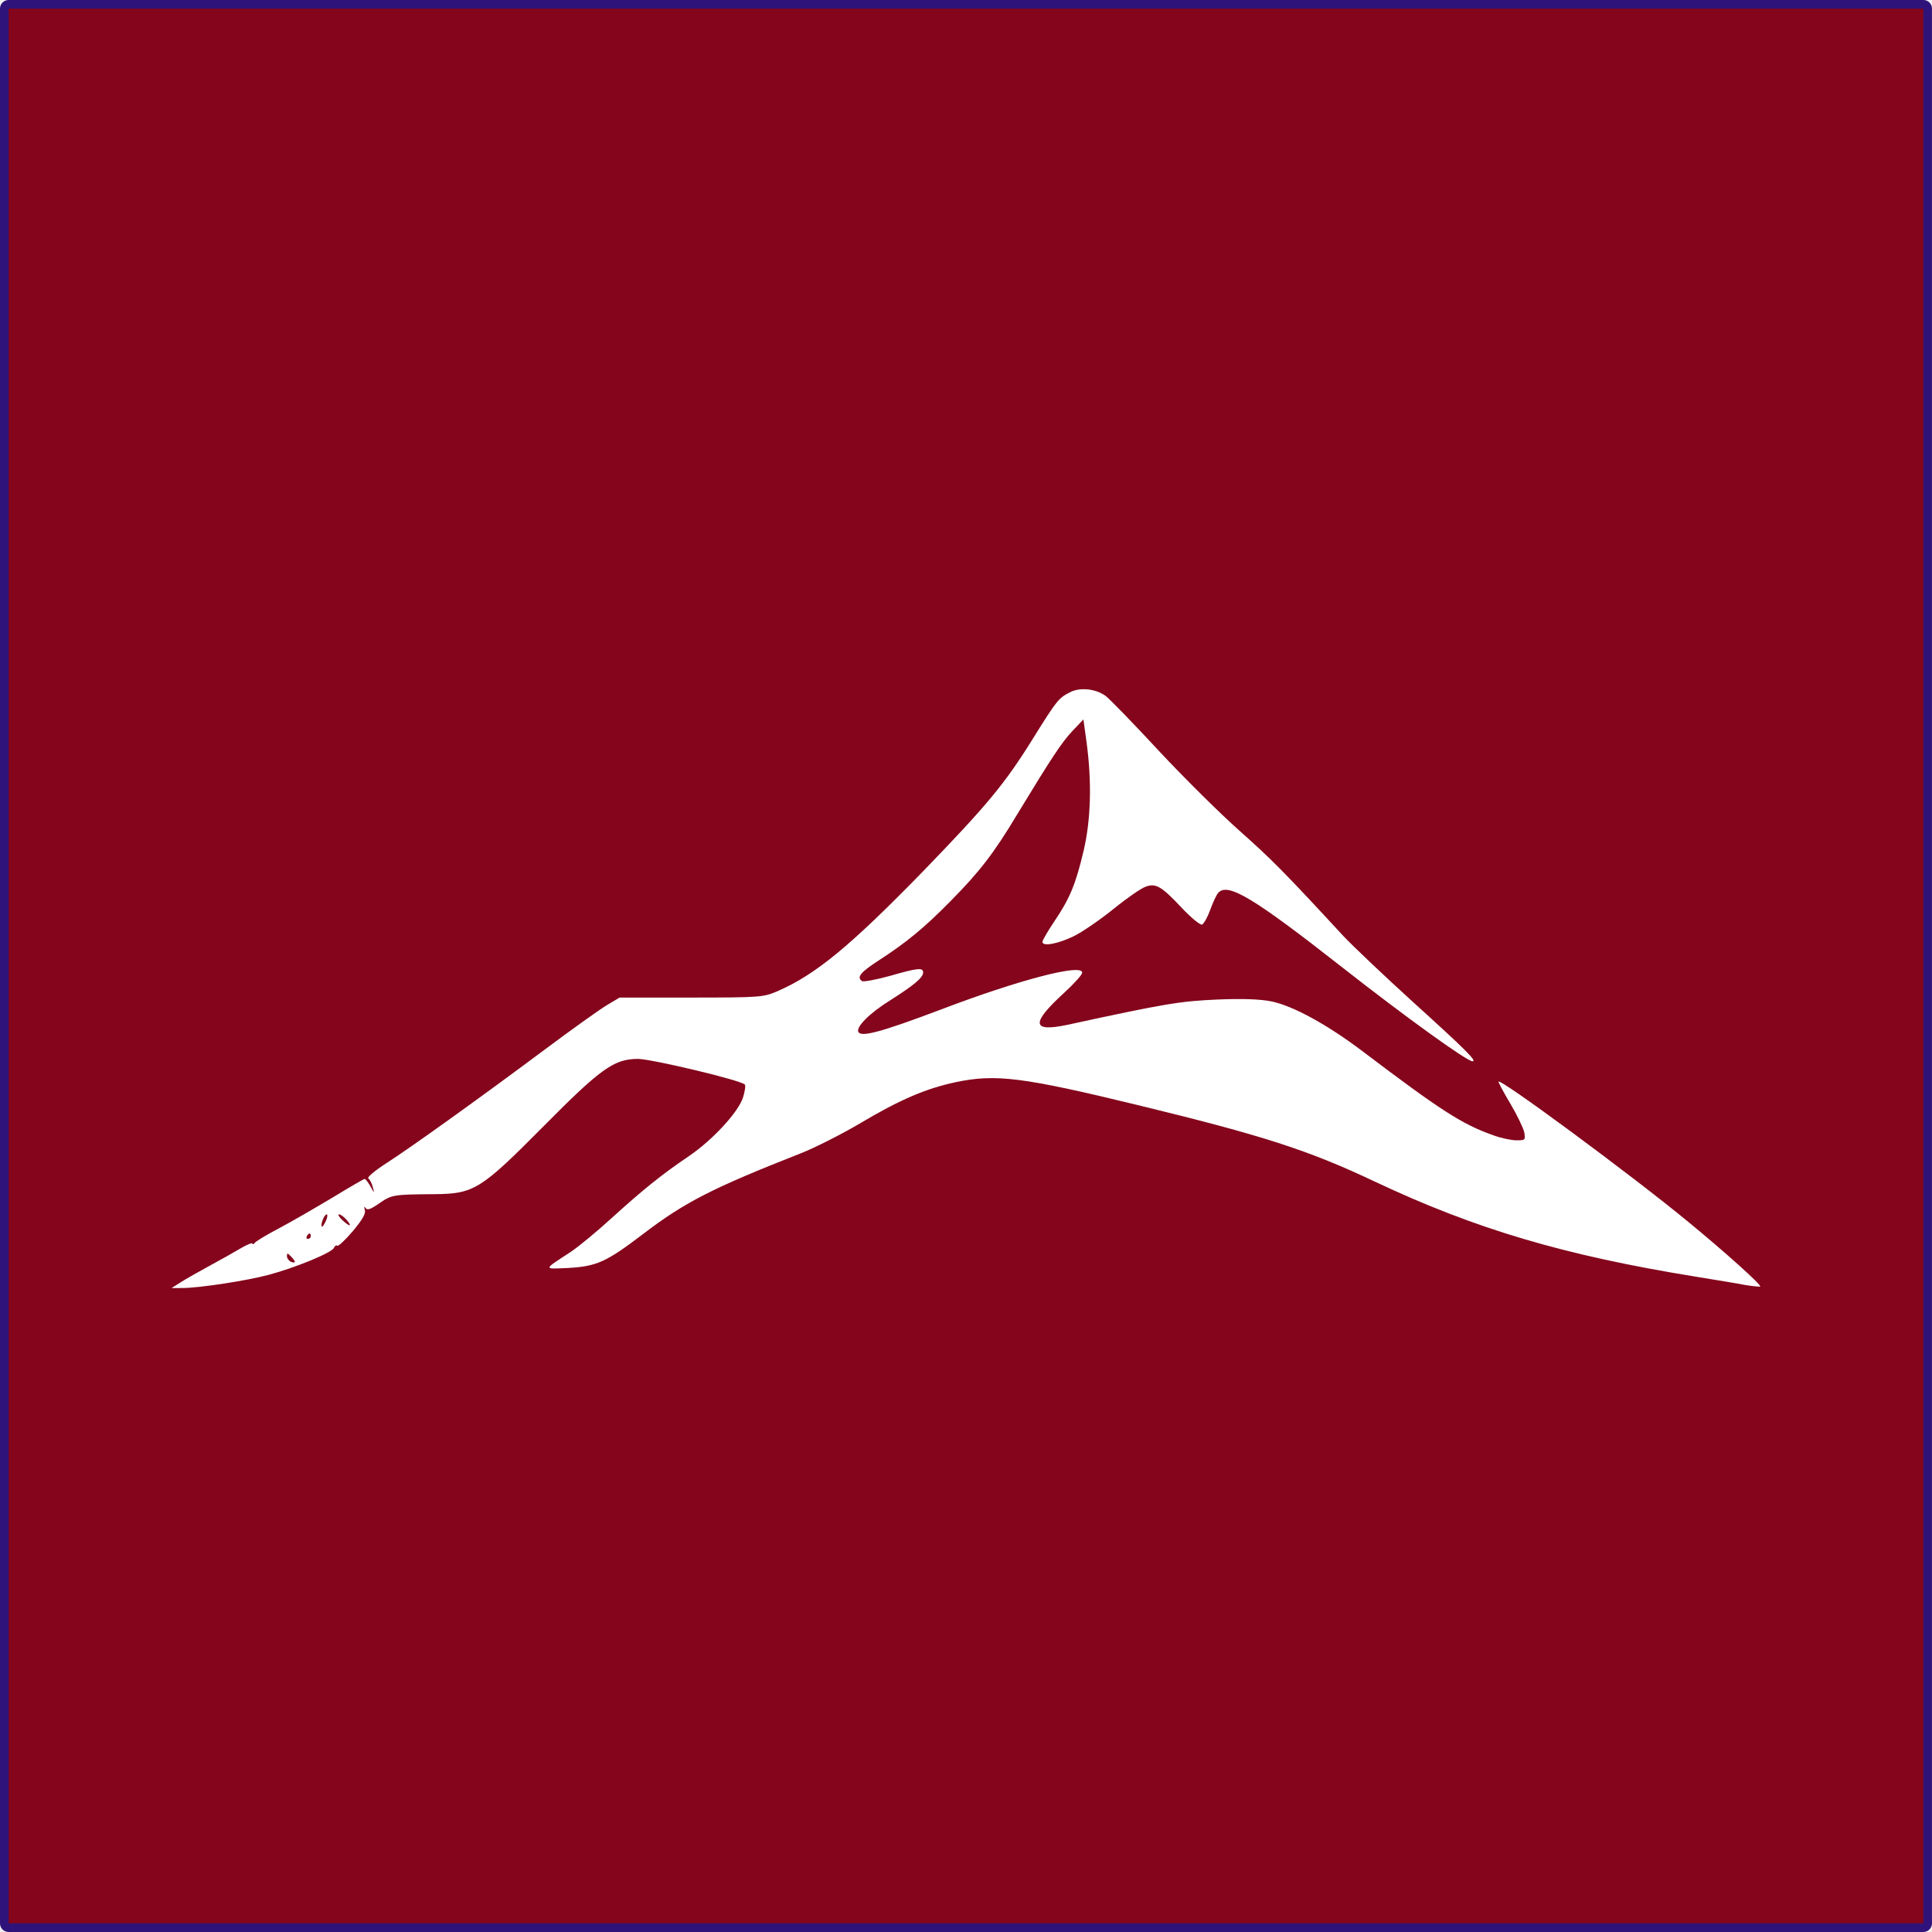
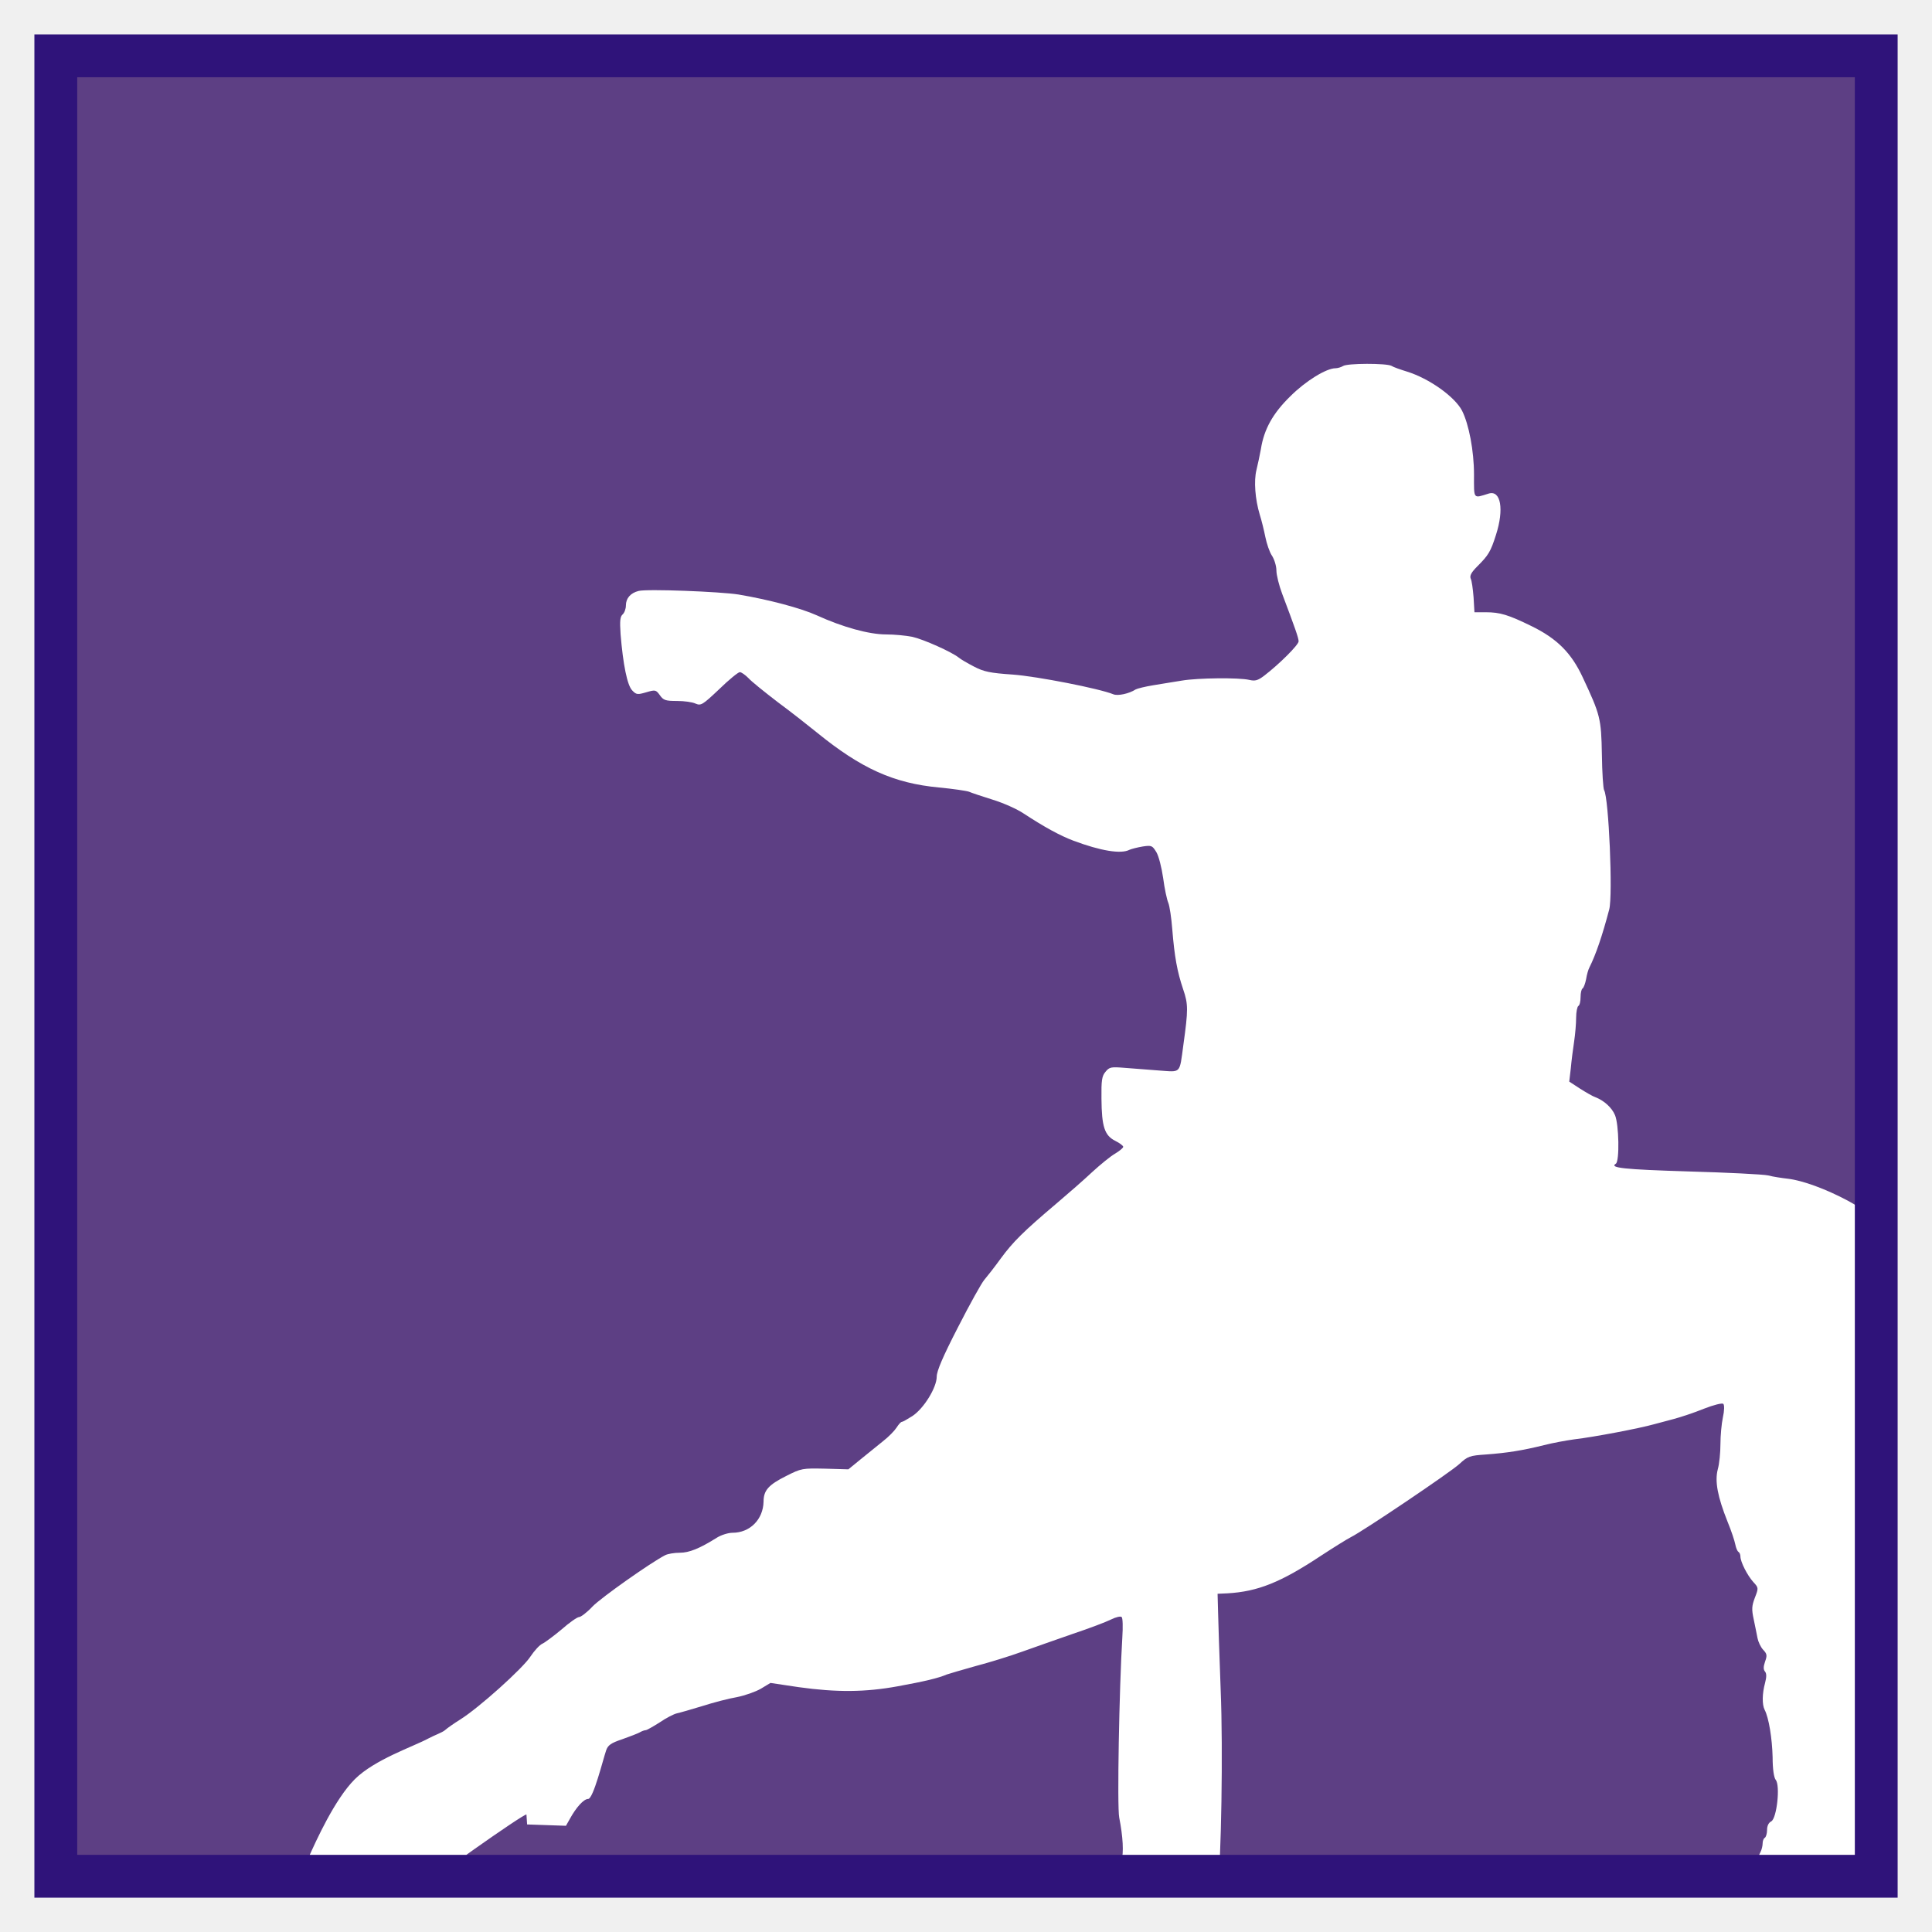
- <svg xmlns="http://www.w3.org/2000/svg" width="100%" height="100%" viewBox="0 0 2909 2909" version="1.1" xml:space="preserve" style="fill-rule:evenodd;clip-rule:evenodd;stroke-linejoin:round;stroke-miterlimit:1.5;">
-   <g>
-     <g>
-       <rect x="13.017" y="13.017" width="2882.94" height="2882.94" style="fill:none;stroke:#2f137a;stroke-width:26.03px;" />
-       <rect x="13.017" y="13.017" width="2882.94" height="2882.94" style="fill:#84051c;" />
-       <path d="M1610.52,1042.61c-16.762,8.624 -19.555,12.318 -54.661,68.551c-43.085,69.368 -69.02,100.565 -167.58,202.374c-108.137,110.839 -160.015,153.948 -217.888,179.003c-21.153,9.037 -25.944,9.449 -129.735,9.491l-107.782,0.044l-19.955,11.909c-10.776,6.57 -52.28,36.132 -91.789,65.694c-102.961,76.778 -203.928,149.042 -239.846,172.036c-17.161,11.087 -29.133,21.351 -26.737,22.581c2.396,1.64 5.193,7.384 6.792,13.128c2.399,9.848 2.399,9.848 -3.594,-1.229c-3.595,-6.154 -7.19,-11.077 -8.786,-11.076c-1.198,0 -23.149,12.73 -48.691,28.334c-25.542,15.194 -61.461,36.137 -80.219,45.993c-18.758,9.856 -35.121,19.711 -36.717,22.174c-1.596,2.052 -3.193,2.463 -3.193,0.822c-0.001,-1.642 -7.585,1.234 -16.764,6.572c-9.578,5.749 -30.731,17.658 -47.493,26.693c-16.364,9.034 -36.319,20.122 -43.902,25.049l-13.569,8.623l15.968,-0.006c25.948,-0.011 97.399,-11.12 129.731,-19.75c40.314,-10.686 96.192,-33.689 98.584,-40.666c1.197,-2.872 3.591,-4.515 5.189,-3.284c1.597,1.23 12.371,-9.033 23.543,-22.169c14.364,-17.241 19.55,-26.271 17.951,-31.605c-1.599,-4.923 -1.2,-6.155 1.196,-2.873c2.397,3.692 7.985,1.638 20.756,-7.395c18.757,-12.728 20.752,-13.14 82.228,-13.575c60.279,-0.435 70.256,-7.005 163.629,-101.014c87.787,-88.672 107.342,-102.633 143.669,-102.647c21.557,0.401 154.103,31.944 160.492,38.507c1.598,1.231 0.404,9.849 -2.387,18.878c-6.378,21.751 -45.482,64.444 -81.799,89.08c-40.707,27.51 -68.641,50.091 -115.33,92.377c-22.346,20.527 -50.68,43.929 -63.051,52.141c-41.506,27.1 -41.107,25.458 -3.184,23.802c43.112,-2.48 57.48,-9.052 112.951,-51.341c63.054,-48.037 104.162,-68.982 237.871,-121.562c20.755,-8.216 61.465,-28.75 89.801,-45.586c58.667,-34.904 98.181,-51.745 142.488,-61.201c60.273,-12.746 100.594,-7.838 275.858,34.767c186.843,45.473 254.715,67.194 356.13,115.164c151.325,71.34 284.672,110.68 481.089,142.607c29.543,4.913 63.477,10.233 75.454,12.691c11.976,2.046 22.356,2.863 23.154,2.452c1.995,-2.463 -52.715,-51.683 -108.621,-97.62c-83.46,-68.905 -285.514,-218.192 -285.511,-210.805c0,1.641 7.99,16.411 17.977,33.231c9.987,16.82 19.176,36.103 20.776,42.668c2.001,11.9 1.601,12.31 -11.572,12.316c-7.585,0.003 -23.554,-3.274 -35.532,-7.783c-46.313,-16.395 -78.257,-36.899 -195.258,-125.488c-53.508,-40.603 -105.016,-68.897 -138.152,-75.859c-15.97,-3.277 -42.716,-4.497 -81.438,-2.84c-56.285,2.486 -77.042,5.777 -226.727,38.256c-53.089,11.101 -54.292,-2.44 -4.012,-48.42c14.765,-13.548 27.134,-27.095 27.133,-30.378c-0.006,-13.952 -95.004,10.709 -213.547,55.896c-88.209,33.275 -118.544,41.494 -123.338,33.699c-4.394,-7.384 16.755,-28.731 48.682,-48.441c35.52,-22.584 48.689,-33.669 48.685,-41.466c-0.003,-7.386 -7.587,-6.973 -50.296,5.355c-20.756,5.754 -39.517,9.044 -41.513,7.814c-8.785,-5.742 -2.8,-13.13 24.338,-30.787c41.905,-27.1 69.041,-49.27 108.545,-89.501c43.893,-44.337 65.438,-72.249 100.145,-130.124c51.86,-85.375 67.419,-109.181 83.779,-126.423l16.36,-17.242l4.805,34.879c8.008,59.908 6.434,115.717 -4.325,162.091c-11.955,50.889 -20.729,72.231 -44.267,107.121c-9.974,14.777 -17.952,28.732 -17.951,30.784c0.003,7.386 22.755,3.273 46.702,-8.226c13.57,-6.571 40.708,-25.459 60.661,-41.471c19.554,-16.012 41.105,-30.793 47.89,-33.258c15.566,-5.751 23.951,-0.831 55.102,32.395c13.579,14.357 27.156,25.431 29.95,24.609c2.794,-1.232 8.379,-11.083 12.366,-22.164c3.987,-11.081 9.172,-22.163 11.566,-25.036c13.965,-17.241 52.297,5.723 187.668,111.95c94.64,74.235 187.281,141.085 195.664,141.082c7.185,-0.003 -9.588,-16.821 -90.654,-90.241c-41.532,-37.736 -88.256,-82.035 -103.832,-98.443c-87.462,-94.756 -108.628,-116.086 -155.75,-157.923c-28.354,-25.02 -83.465,-79.574 -121.804,-120.594c-38.34,-41.43 -74.682,-78.758 -80.273,-82.859c-15.174,-11.073 -39.126,-13.526 -54.293,-5.312Zm-1119.82,795.724c-2.792,5.746 -5.186,9.441 -5.985,8.62c-2.795,-2.461 3.586,-18.467 7.178,-18.469c1.597,-0 1.2,4.514 -1.193,9.849Zm31.136,-1.654c3.994,4.512 5.992,8.205 4.395,8.205c-1.597,0.001 -6.389,-3.69 -11.181,-8.202c-4.792,-4.512 -6.79,-8.204 -4.394,-8.205c1.996,-0.001 7.187,3.69 11.18,8.202Zm-53.881,24.643c0.001,2.052 -1.994,4.105 -4.389,4.106c-1.996,0.001 -2.796,-2.051 -1.599,-4.103c1.197,-2.463 3.192,-4.105 4.39,-4.105c0.798,-0.001 1.597,1.64 1.598,4.102Zm-23.936,38.584c0.001,1.231 -2.794,1.232 -5.988,0.002c-3.194,-1.64 -5.99,-5.332 -5.991,-8.615c-0.002,-4.924 0.796,-4.925 5.988,0.408c3.195,3.281 5.991,6.973 5.991,8.205Z" style="fill:#fff;fill-rule:nonzero;" />
+ <svg xmlns="http://www.w3.org/2000/svg" width="100%" height="100%" viewBox="0 0 752 752" version="1.1" xml:space="preserve" style="fill-rule:evenodd;clip-rule:evenodd;stroke-linecap:square;stroke-miterlimit:1.5;">
+   <g transform="matrix(1,0,0,1,-28.7129,-9.99401)">
+     <g transform="matrix(1,0,0,1,176.458,-199.917)">
+       <g transform="matrix(0.470841,0,0,0.470841,-7402.45,-5328.24)">
+         <rect x="15471.8" y="11826.1" width="1469.51" height="1469.51" style="fill:none;stroke:rgb(47,19,122);stroke-width:70.8px;" />
+         <rect x="15471.8" y="11826.1" width="1469.51" height="1469.51" style="fill:rgb(93,63,132);" />
+         <clipPath id="_clip1">
+           <rect x="15471.8" y="11826.1" width="1469.51" height="1469.51" />
+         </clipPath>
+         <g clip-path="url(#_clip1)">
+           <g transform="matrix(0.183535,-1.24219e-17,1.24333e-17,0.183367,15655.6,12063.2)">
+             <path d="M4700,9C4692,14 4676,19 4666,19C4625,19 4532,76 4463,145C4384,222 4344,294 4330,384C4325,411 4316,454 4310,478C4298,527 4304,609 4325,679C4333,704 4344,749 4350,779C4356,809 4369,848 4380,864C4391,881 4400,911 4400,931C4400,951 4412,999 4426,1036C4484,1190 4500,1235 4500,1250C4500,1266 4414,1352 4345,1405C4316,1427 4304,1430 4278,1424C4231,1413 4046,1415 3975,1427C3942,1432 3884,1442 3846,1448C3809,1454 3773,1463 3766,1467C3737,1486 3686,1497 3666,1489C3603,1463 3322,1408 3213,1400C3110,1393 3082,1387 3038,1364C3009,1349 2978,1331 2970,1324C2938,1298 2810,1241 2761,1230C2732,1224 2679,1219 2642,1219C2565,1219 2446,1186 2330,1133C2257,1100 2113,1062 1977,1039C1895,1026 1564,1013 1527,1023C1491,1032 1470,1056 1470,1088C1470,1104 1463,1122 1455,1129C1444,1139 1442,1157 1446,1218C1457,1353 1476,1450 1499,1472C1517,1491 1523,1491 1561,1480C1602,1468 1605,1468 1623,1493C1639,1516 1649,1519 1700,1519C1733,1519 1770,1524 1784,1531C1808,1541 1815,1537 1890,1466C1934,1423 1976,1389 1983,1389C1990,1389 2007,1401 2021,1415C2034,1430 2095,1479 2155,1525C2216,1570 2294,1632 2330,1661C2530,1824 2677,1890 2880,1909C2943,1915 3004,1924 3015,1928C3026,1933 3074,1949 3122,1964C3171,1979 3233,2007 3261,2026C3354,2087 3425,2126 3486,2149C3609,2195 3700,2210 3738,2190C3747,2186 3774,2179 3798,2175C3838,2169 3841,2171 3859,2200C3870,2218 3883,2270 3890,2318C3896,2365 3907,2415 3913,2429C3919,2443 3927,2497 3931,2549C3941,2672 3953,2739 3980,2819C4003,2886 4003,2911 3981,3069C3963,3202 3972,3192 3872,3185C3824,3181 3755,3176 3717,3173C3655,3168 3648,3169 3630,3191C3614,3210 3611,3229 3612,3312C3613,3438 3626,3478 3674,3502C3694,3512 3710,3524 3710,3529C3710,3534 3693,3548 3673,3560C3652,3572 3606,3610 3570,3643C3534,3677 3462,3740 3410,3784C3260,3911 3213,3958 3158,4033C3130,4072 3096,4115 3084,4129C3072,4143 3019,4238 2966,4342C2897,4476 2870,4540 2870,4565C2870,4614 2812,4709 2760,4743C2738,4757 2717,4769 2713,4769C2708,4769 2698,4781 2689,4795C2680,4809 2653,4837 2627,4857C2602,4877 2557,4914 2527,4938L2472,4983L2367,4980C2265,4978 2261,4978 2192,5013C2112,5053 2090,5078 2090,5129C2088,5209 2029,5269 1950,5269C1931,5269 1899,5279 1880,5291C1802,5340 1755,5359 1713,5359C1688,5359 1659,5364 1647,5370C1581,5404 1359,5561 1320,5601C1295,5628 1267,5649 1259,5649C1251,5649 1215,5674 1180,5705C1144,5735 1105,5764 1094,5769C1082,5774 1058,5800 1040,5827C1006,5880 808,6058 725,6110C698,6127 666,6149 655,6159C644,6169 605.222,6182.82 581,6196C513.333,6232.83 338.617,6290.68 249,6380C158.72,6469.98 73.887,6658.65 39.322,6735.87C24.685,6768.57 41.611,6843.32 41.611,6843.32C41.611,6843.32 121,6903 325,6903C524,6904 555,6898 569,6859C574,6843 1004,6539 1022,6539C1042,6539 1019,6497 1022,6539L1025,6584L1113,6587L1200,6590L1218,6558C1246,6507 1280,6469 1300,6469C1323,6469 1367,6291 1381,6250C1389,6227 1402,6217 1453,6200C1487,6188 1523,6174 1532,6169C1542,6163 1554,6159 1559,6159C1564,6159 1592,6143 1622,6124C1651,6104 1686,6086 1700,6083C1714,6080 1766,6065 1815,6050C1865,6034 1934,6016 1970,6010C2005,6003 2054,5986 2078,5972L2121,5946L2248,5965C2420,5989 2548,5988 2695,5961C2816,5939 2878,5924 2915,5908C2926,5904 2985,5887 3045,5870C3106,5854 3200,5825 3255,5805C3310,5785 3414,5749 3485,5724C3557,5700 3633,5671 3655,5660C3677,5649 3699,5644 3703,5649C3708,5653 3709,5694 3706,5740C3692,5968 3682,6505 3692,6553C3709,6640 3713,6711 3702,6748C3696,6768 3690,6817 3688,6858L3685,6931L3719,6948C3746,6962 3759,6964 3791,6955C3819,6948 3846,6948 3888,6957C3920,6964 3987,6969 4037,6969L4128,6969L4134,6911C4152,6739 4160,6248 4149,5979C4143,5822 4138,5660 4137,5619L4135,5544L4180,5542C4316,5534 4419,5493 4600,5373C4658,5335 4719,5297 4735,5289C4793,5260 5184,4996 5224,4959C5262,4924 5270,4921 5345,4916C5439,4909 5509,4898 5605,4874C5644,4864 5704,4853 5740,4848C5834,4837 6036,4798 6100,4780C6119,4775 6160,4764 6190,4756C6220,4748 6281,4728 6325,4710C6371,4692 6408,4683 6413,4688C6418,4693 6418,4718 6411,4749C6405,4777 6400,4831 6400,4869C6400,4907 6395,4959 6388,4983C6374,5037 6387,5106 6432,5219C6449,5260 6464,5306 6467,5322C6470,5337 6476,5352 6481,5355C6486,5358 6490,5367 6490,5376C6490,5400 6521,5461 6548,5491C6572,5517 6572,5518 6555,5562C6541,5599 6540,5614 6550,5660C6556,5690 6564,5727 6567,5744C6570,5760 6581,5784 6592,5796C6610,5815 6611,5822 6601,5850C6593,5873 6593,5886 6601,5895C6608,5904 6608,5919 6601,5946C6588,5993 6587,6043 6599,6067C6618,6103 6633,6197 6635,6281C6635,6335 6641,6373 6649,6383C6670,6408 6654,6556 6629,6570C6617,6576 6610,6590 6610,6609C6610,6625 6605,6641 6600,6644C6594,6647 6590,6659 6590,6670C6590,6680 6586,6697 6581,6707C6540,6788 6519,6920 6536,6986C6545,7019 6635,7059 6702,7059C6761,7059 6929,7086 6945,7098C6950,7102 6982,7114 7015,7123C7048,7133 7091,7146 7110,7151C7129,7157 7155,7165 7168,7170C7181,7175 7208,7179 7230,7179C7251,7179 7272,7183 7275,7189C7283,7201 7637,7203 7644,7190C7647,7186 7663,7179 7679,7176C7697,7172 7711,7162 7715,7149C7718,7138 7726,7129 7731,7129C7746,7129 7742,7032 7726,7026C7719,7023 7703,7001 7691,6977C7662,6921 7626,6885 7570,6852C7545,6838 7513,6815 7499,6802C7485,6789 7458,6770 7439,6760C7420,6750 7391,6720 7373,6693C7355,6666 7319,6625 7293,6602C7256,6568 7248,6557 7258,6547C7282,6523 7266,6469 7234,6469C7227,6469 7208,6482 7192,6497C7175,6513 7157,6523 7152,6520C7147,6517 7133,6495 7121,6472C7105,6440 7100,6412 7100,6351L7100,6272L7148,6263L7195,6254L7194,6179C7193,6085 7178,6021 7145,5970C7119,5928 7115,5888 7128,5799C7134,5759 7138,5754 7165,5749C7194,5744 7195,5742 7192,5699C7188,5628 7189,5590 7197,5504L7205,5424L7245,5419C7285,5414 7285,5414 7293,5359C7303,5293 7296,5213 7274,5133C7265,5101 7253,5051 7248,5024C7243,4996 7235,4955 7230,4932C7224,4905 7224,4880 7231,4859C7237,4842 7239,4816 7235,4801C7231,4786 7224,4709 7219,4629C7214,4549 7206,4446 7200,4399C7194,4352 7186,4253 7181,4179C7167,3945 7117,3848 6974,3772C6873,3718 6770,3681 6705,3673C6678,3670 6637,3664 6615,3658C6593,3653 6431,3645 6256,3640C5965,3631 5898,3624 5929,3605C5946,3594 5943,3428 5925,3386C5911,3352 5875,3320 5836,3305C5826,3302 5795,3284 5768,3267L5719,3235L5726,3175C5729,3141 5736,3087 5741,3054C5746,3021 5750,2973 5750,2947C5750,2921 5755,2897 5760,2894C5766,2891 5770,2873 5770,2854C5770,2835 5774,2818 5779,2815C5784,2812 5791,2793 5795,2773C5798,2753 5805,2729 5810,2720C5839,2662 5868,2577 5899,2459C5916,2396 5897,1955 5876,1921C5872,1914 5867,1842 5866,1760C5863,1597 5859,1582 5779,1411C5728,1302 5664,1238 5550,1182C5444,1130 5407,1119 5343,1119L5292,1119L5288,1051C5285,1014 5280,976 5275,967C5270,954 5278,939 5305,912C5355,862 5365,846 5389,770C5426,655 5411,567 5356,584C5285,606 5290,612 5290,498C5290,392 5267,271 5236,210C5203,147 5088,65 4988,34C4959,25 4927,14 4918,8C4895,-4 4719,-4 4700,9Z" style="fill:white;fill-rule:nonzero;" />
+           </g>
+         </g>
+       </g>
    </g>
  </g>
</svg>
